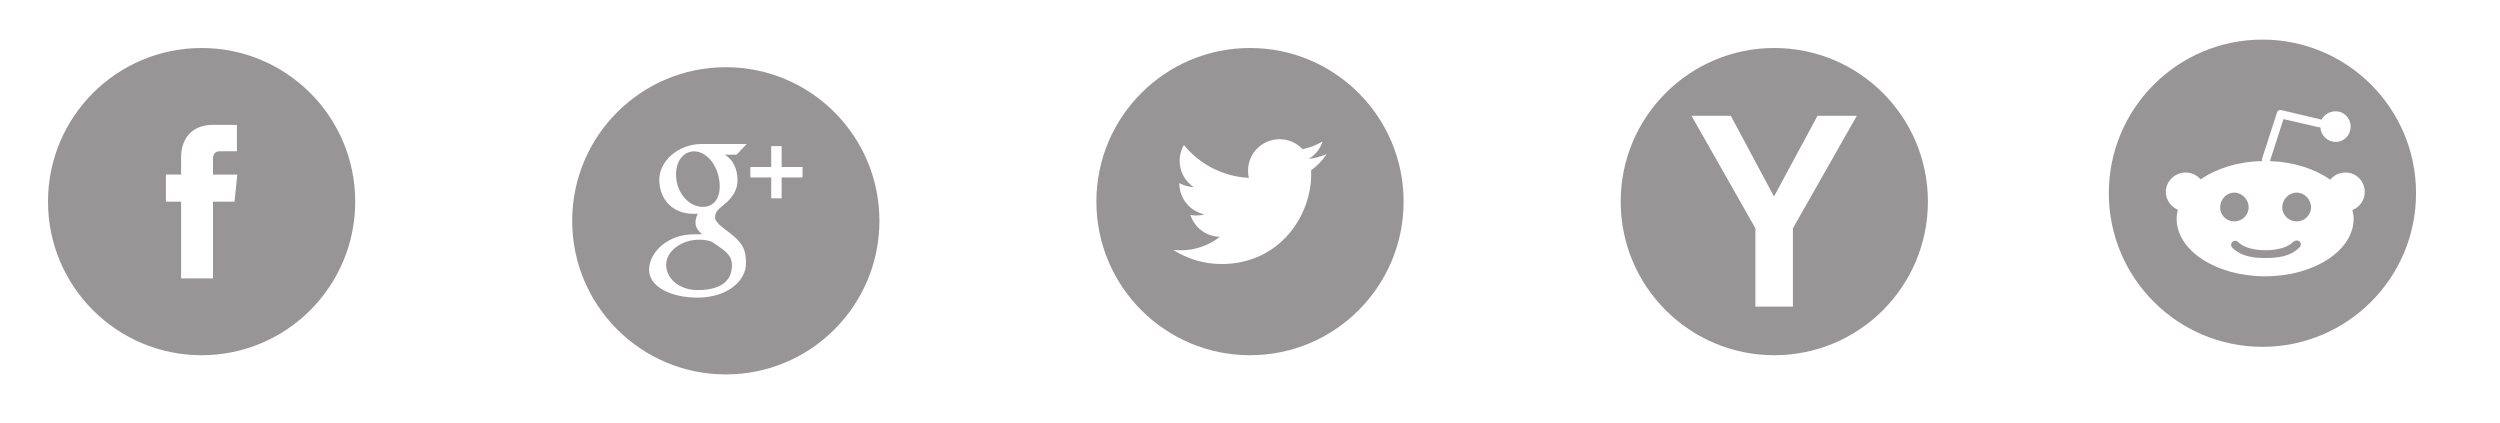
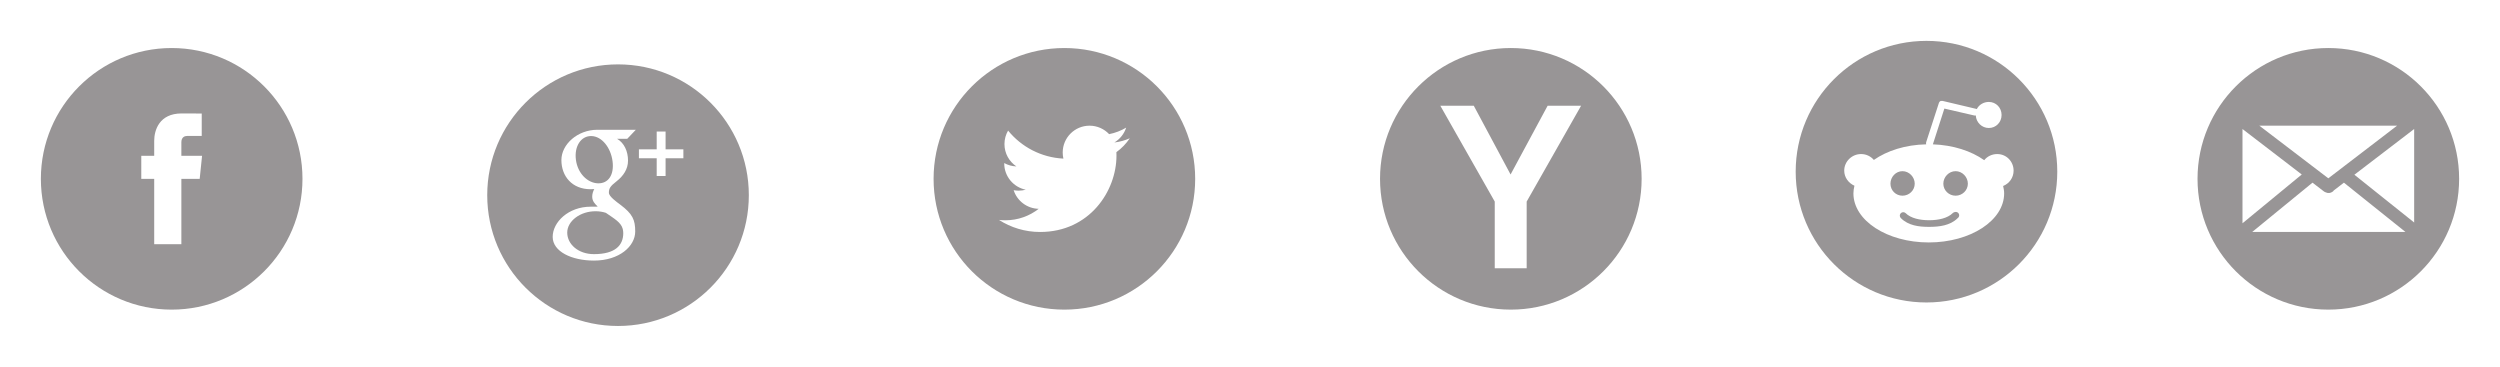
- <svg xmlns="http://www.w3.org/2000/svg" id="svg2" version="1.1" width="260.401" height="44" xml:space="preserve">
+ <svg xmlns="http://www.w3.org/2000/svg" id="svg2" version="1.1" width="305.812" height="44.875" xml:space="preserve">
  <defs id="defs6">
    <linearGradient x1="0" y1="0" x2="1" y2="0" gradientUnits="userSpaceOnUse" gradientTransform="matrix(-2.186e-5,500,500,2.186e-5,500,0)" spreadMethod="pad" id="linearGradient14">
      <stop style="stop-opacity:1;stop-color:#f4f4f4" offset="0" id="stop16" />
      <stop style="stop-opacity:1;stop-color:#ffffff" offset="0.632" id="stop18" />
      <stop style="stop-opacity:1;stop-color:#fefefe" offset="1" id="stop20" />
    </linearGradient>
    <clipPath clipPathUnits="userSpaceOnUse" id="clipPath724">
      <path d="m 1762.91,1318.4 c -1.64,5.74 -63.38,90.57 -68.06,93.68 -4.67,3.1 -103.99,36.09 -110.12,35.78 -6.12,-0.31 -105.11,-32.47 -110.11,-35.78 -3.47,-2.29 -34.01,-43.8 -52.99,-70.85 12.52,-16.6 19.81,-36.33 21.55,-58.29 0.04,-0.53 0.08,-1.06 0.12,-1.59 0.19,-2.8 0.31,-5.62 0.31,-8.49 0,-0.09 0.01,-0.17 0.01,-0.27 0,-3.33 -0.12,-6.62 -0.37,-9.86 -1.74,-23.35 -9.74,-44.14 -23.89,-61.9 -1.69,-2.12 -3.45,-4.12 -5.27,-6.03 l 63.21,-87.1 c 16.59,-6.95 100,-34.54 107.43,-34.54 8.03,0.02 105.35,32.12 110.12,35.8 4.78,3.67 66.57,87.8 68.06,93.66 1.49,5.87 1.65,110.04 0,115.78 z" id="path726" />
    </clipPath>
    <linearGradient x1="0" y1="0" x2="1" y2="0" gradientUnits="userSpaceOnUse" gradientTransform="matrix(-1.64e-6,-37.4697,-37.4697,1.64e-6,158.909,144.786)" spreadMethod="pad" id="linearGradient728">
      <stop style="stop-opacity:1;stop-color:#33b876" offset="0" id="stop730" />
      <stop style="stop-opacity:1;stop-color:#2a9760" offset="1" id="stop732" />
    </linearGradient>
  </defs>
-   <g id="g10" transform="matrix(1.25,0,0,-1.25,-387.766,356.3428)">
+   <g id="g10" transform="matrix(1.25,0,0,-1.25,-387.766,357.2178)">
    <path id="path1004" style="fill:#989596;fill-opacity:1;fill-rule:nonzero;stroke:none" d="m 329.755,268.269 -1.794,0 c 0,-2.866 0,-6.395 0,-6.395 l -2.658,0 c 0,0 0,3.494 0,6.395 l -1.264,0 0,2.259 1.264,0 0,1.462 c 0,1.047 0.497,2.683 2.682,2.683 l 1.969,-0.008 0,-2.194 c 0,0 -1.197,0 -1.429,0 -0.233,0 -0.564,-0.115 -0.564,-0.615 l 0,-1.329 2.026,0 -0.233,-2.259 z m -2.742,12.805 c -7.069,0 -12.8,-5.731 -12.8,-12.8 0,-7.07 5.731,-12.8 12.8,-12.8 7.07,0 12.8,5.73 12.8,12.8 0,7.069 -5.73,12.8 -12.8,12.8" />
    <path id="path1006" style="fill:#989596;fill-opacity:1;fill-rule:nonzero;stroke:none" d="m 419.463,270.884 c 0.006,-0.113 0.008,-0.226 0.008,-0.339 0,-3.47 -2.642,-7.472 -7.472,-7.472 -1.483,0 -2.863,0.434 -4.026,1.18 0.206,-0.024 0.415,-0.036 0.626,-0.036 1.231,0 2.362,0.418 3.261,1.123 -1.148,0.022 -2.118,0.782 -2.452,1.823 0.16,-0.03 0.324,-0.046 0.494,-0.046 0.24,0 0.472,0.033 0.691,0.092 -1.2,0.242 -2.106,1.303 -2.106,2.575 0,0.01 0,0.022 0,0.033 0.354,-0.197 0.759,-0.314 1.19,-0.328 -0.705,0.47 -1.168,1.274 -1.168,2.186 0,0.482 0.13,0.933 0.355,1.32 1.294,-1.589 3.23,-2.634 5.413,-2.743 -0.045,0.192 -0.068,0.392 -0.068,0.598 0,1.45 1.176,2.625 2.626,2.625 0.754,0 1.438,-0.318 1.917,-0.828 0.598,0.117 1.16,0.336 1.668,0.638 -0.197,-0.614 -0.613,-1.128 -1.155,-1.454 0.531,0.062 1.038,0.205 1.508,0.413 -0.351,-0.526 -0.797,-0.989 -1.31,-1.359 z m -5.09,10.19 c -7.069,0 -12.8,-5.731 -12.8,-12.8 0,-7.07 5.731,-12.8 12.8,-12.8 7.069,0 12.8,5.73 12.8,12.8 0,7.069 -5.731,12.8 -12.8,12.8" />
    <path id="path1036" style="fill:#989596;fill-opacity:1;fill-rule:nonzero;stroke:none" d="m 368.094,272.46 c -1.016,0.03 -1.699,-0.992 -1.522,-2.326 0.175,-1.336 1.142,-2.269 2.158,-2.3 1.017,-0.03 1.601,0.83 1.426,2.166 -0.175,1.334 -1.045,2.43 -2.062,2.461" />
    <path id="path1038" style="fill:#989596;fill-opacity:1;fill-rule:nonzero;stroke:none" d="m 368.521,265.101 c -1.515,0.018 -2.799,-0.956 -2.799,-2.086 0,-1.152 1.094,-2.111 2.61,-2.111 2.13,0 2.873,0.9 2.873,2.054 0,0.138 -0.018,0.274 -0.049,0.406 -0.167,0.652 -0.83,1.01 -1.653,1.582 -0.298,0.097 -0.628,0.153 -0.982,0.156" />
    <path id="path1040" style="fill:#989596;fill-opacity:1;fill-rule:nonzero;stroke:none" d="m 377.088,270.289 -1.741,0 0,-1.739 -0.87,0 0,1.739 -1.74,0 0,0.87 1.74,0 0,1.741 0.87,0 0,-1.741 1.741,0 0,-0.87 z m -5.417,-0.233 c 0,-0.834 -0.462,-1.506 -1.114,-2.016 -0.638,-0.498 -0.758,-0.706 -0.758,-1.13 0,-0.361 0.761,-0.898 1.111,-1.161 1.218,-0.914 1.465,-1.49 1.465,-2.631 0,-1.427 -1.537,-2.844 -4.035,-2.844 -2.193,0 -4.042,0.89 -4.042,2.317 0,1.447 1.534,2.957 3.726,2.957 0.239,0 0.458,0.006 0.685,0.006 -0.3,0.29 -0.542,0.542 -0.542,0.982 0,0.262 0.082,0.513 0.2,0.736 -0.119,-0.008 -0.241,-0.015 -0.366,-0.015 -1.801,0 -2.85,1.266 -2.85,2.851 0,1.553 1.596,2.966 3.51,2.966 0.986,0 3.773,0 3.773,0 l -0.843,-0.886 -0.99,0 c 0.699,-0.4 1.07,-1.224 1.07,-2.133 z m -0.978,9.418 c -7.069,0 -12.8,-5.731 -12.8,-12.8 0,-7.07 5.731,-12.8 12.8,-12.8 7.07,0 12.8,5.73 12.8,12.8 0,7.069 -5.73,12.8 -12.8,12.8" />
-     <path style="fill:#989596;fill-opacity:1;fill-rule:nonzero;stroke:none" d="M 184.812 5 C 175.976 5 168.812 12.164 168.812 21 C 168.812 29.838 175.976 37 184.812 37 C 193.649 37 200.812 29.838 200.812 21 C 200.812 12.164 193.649 5 184.812 5 z M 176.188 12.062 L 180.281 12.062 L 184.781 20.469 L 189.312 12.062 L 193.406 12.062 L 186.75 23.781 L 186.75 31.938 L 182.844 31.938 L 182.844 23.781 L 176.188 12.062 z " transform="matrix(0.8,0,0,-0.8,310.2128,285.0743)" id="path1042" />
+     <path style="fill:#989596;fill-opacity:1;fill-rule:nonzero;stroke:none" d="m 184.812,5 c -8.836,0 -16,7.164 -16,16 0,8.838 7.164,16 16,16 8.836,0 16,-7.162 16,-16 0,-8.836 -7.164,-16 -16,-16 z m -8.625,7.062 4.094,0 4.5,8.406 4.531,-8.406 4.094,0 -6.656,11.719 0,8.156 -3.906,0 0,-8.156 -6.656,-11.719 z" transform="matrix(0.8,0,0,-0.8,310.2128,285.0743)" id="path1042" />
    <text xml:space="preserve" style="font-size:64px;font-style:normal;font-variant:normal;font-weight:normal;font-stretch:normal;text-align:center;line-height:125%;letter-spacing:0px;word-spacing:0px;text-anchor:middle;fill:#000000;fill-opacity:1;stroke:none;font-family:Arial;-inkscape-font-specification:Arial" x="283.789" y="138.347" id="text5596" transform="matrix(0.8,0,0,-0.8,0,500)">
      <tspan id="tspan5598" x="283.789" y="138.347" />
    </text>
    <g id="Layer_3" transform="matrix(0.2481965,0,0,-0.2481965,355.9802,369.5097)" />
-     <path style="fill:#989596;fill-opacity:1;fill-rule:nonzero;stroke:none" d="M 235.656 4.125 C 226.82 4.125 219.656 11.289 219.656 20.125 C 219.656 28.963 226.82 36.125 235.656 36.125 C 244.492 36.125 251.656 28.963 251.656 20.125 C 251.656 11.289 244.492 4.125 235.656 4.125 z M 237.406 11.469 C 237.42 11.468 237.455 11.468 237.469 11.469 C 237.524 11.457 237.57 11.457 237.625 11.469 L 241.719 12.438 C 241.761 12.438 241.772 12.455 241.812 12.469 C 242.074 11.939 242.65 11.594 243.281 11.594 C 244.167 11.594 244.844 12.302 244.844 13.188 C 244.844 14.073 244.167 14.781 243.281 14.781 C 242.426 14.781 241.734 14.094 241.688 13.25 C 241.687 13.249 241.656 13.251 241.656 13.25 C 241.607 13.252 241.547 13.266 241.5 13.25 L 237.844 12.406 L 236.438 16.781 C 238.921 16.87 241.14 17.595 242.719 18.719 C 243.091 18.251 243.668 17.969 244.312 17.969 C 245.436 17.969 246.312 18.876 246.312 20 C 246.312 20.857 245.781 21.576 245.031 21.875 C 245.099 22.17 245.156 22.474 245.156 22.781 C 245.156 26.102 241.026 28.781 235.938 28.781 C 230.849 28.781 226.719 26.102 226.719 22.781 C 226.719 22.466 226.772 22.146 226.844 21.844 C 226.129 21.528 225.594 20.831 225.594 20 C 225.594 18.876 226.533 17.969 227.656 17.969 C 228.281 17.969 228.846 18.245 229.219 18.688 C 230.838 17.559 233.086 16.83 235.625 16.781 C 235.59 16.688 235.59 16.593 235.625 16.5 L 237.156 11.781 C 237.19 11.646 237.274 11.512 237.406 11.469 z M 232.719 20.062 C 231.9 20.062 231.25 20.775 231.25 21.594 C 231.25 22.412 231.9 23.062 232.719 23.062 C 233.537 23.062 234.219 22.412 234.219 21.594 C 234.219 20.775 233.537 20.062 232.719 20.062 z M 239.219 20.062 C 238.4 20.062 237.719 20.775 237.719 21.594 C 237.719 22.413 238.4 23.062 239.219 23.062 C 240.038 23.062 240.719 22.413 240.719 21.594 C 240.719 20.775 240.038 20.062 239.219 20.062 z M 239.125 25.062 A 0.417 0.417 0 0 0 239.031 25.094 A 0.417 0.417 0 0 0 238.875 25.188 C 238.232 25.83 237.103 26.049 236.094 26.062 C 236.059 26.063 236.003 26.062 235.969 26.062 A 0.414 0.414 0 0 0 235.938 26.062 C 235.92 26.062 235.923 26.063 235.906 26.062 C 234.886 26.056 233.747 25.84 233.094 25.188 A 0.417 0.417 0 0 0 232.531 25.812 C 233.444 26.725 234.749 26.866 235.844 26.875 C 235.878 26.875 235.904 26.875 235.938 26.875 A 0.414 0.414 0 0 0 235.969 26.875 C 236.001 26.875 236.06 26.875 236.094 26.875 C 237.192 26.867 238.555 26.726 239.469 25.812 A 0.417 0.417 0 0 0 239.125 25.062 z " transform="matrix(0.8,0,0,-0.8,310.2128,285.0743)" id="path5918" />
+     <path style="fill:#989596;fill-opacity:1;fill-rule:nonzero;stroke:none" d="m 235.656,4.125 c -8.836,0 -16,7.164 -16,16 0,8.838 7.164,16 16,16 8.836,0 16,-7.162 16,-16 0,-8.836 -7.164,-16 -16,-16 z m 1.75,7.344 c 0.014,-6.75e-4 0.049,-6.75e-4 0.062,0 0.055,-0.011 0.101,-0.011 0.156,0 l 4.094,0.969 c 0.043,6.25e-4 0.053,0.018 0.094,0.031 0.262,-0.53 0.838,-0.875 1.469,-0.875 0.886,0 1.562,0.708 1.562,1.594 0,0.886 -0.677,1.594 -1.562,1.594 -0.856,0 -1.547,-0.687 -1.594,-1.531 -1.3e-4,-6.75e-4 -0.031,6.62e-4 -0.031,0 -0.05,0.003 -0.109,0.016 -0.156,0 l -3.656,-0.844 -1.406,4.375 c 2.484,0.088 4.702,0.814 6.281,1.938 0.373,-0.468 0.949,-0.75 1.594,-0.75 1.124,0 2,0.908 2,2.031 0,0.857 -0.531,1.576 -1.281,1.875 0.068,0.295 0.125,0.599 0.125,0.906 0,3.321 -4.13,6 -9.219,6 -5.089,0 -9.219,-2.679 -9.219,-6 0,-0.316 0.053,-0.635 0.125,-0.938 -0.714,-0.316 -1.25,-1.013 -1.25,-1.844 0,-1.124 0.939,-2.031 2.062,-2.031 0.624,0 1.189,0.276 1.562,0.719 1.619,-1.128 3.867,-1.857 6.406,-1.906 -0.035,-0.093 -0.035,-0.188 0,-0.281 l 1.531,-4.719 c 0.034,-0.135 0.118,-0.269 0.25,-0.312 z m -4.688,8.594 c -0.818,0 -1.469,0.713 -1.469,1.531 0,0.818 0.65,1.469 1.469,1.469 0.818,0 1.5,-0.65 1.5,-1.469 0,-0.818 -0.682,-1.531 -1.5,-1.531 z m 6.5,0 c -0.819,0 -1.5,0.712 -1.5,1.531 0,0.819 0.681,1.469 1.5,1.469 0.819,0 1.5,-0.65 1.5,-1.469 0,-0.819 -0.681,-1.531 -1.5,-1.531 z m -0.094,5 a 0.417,0.417 0 0 0 -0.094,0.031 0.417,0.417 0 0 0 -0.156,0.094 c -0.643,0.642 -1.772,0.862 -2.781,0.875 -0.035,4.5e-4 -0.091,0 -0.125,0 a 0.414,0.414 0 0 0 -0.031,0 c -0.017,0 -0.014,10e-5 -0.031,0 -1.02,-0.006 -2.16,-0.222 -2.812,-0.875 a 0.42,0.42 0 0 0 -0.562,0.625 c 0.913,0.913 2.218,1.054 3.312,1.062 0.034,2.75e-4 0.06,0 0.094,0 a 0.414,0.414 0 0 0 0.031,0 c 0.033,0 0.092,2.37e-4 0.125,0 1.099,-0.008 2.461,-0.149 3.375,-1.062 a 0.417,0.417 0 0 0 -0.344,-0.75 z" transform="matrix(0.8,0,0,-0.8,310.2128,285.0743)" id="path5918" />
+     <path style="fill:#989596;fill-opacity:1;fill-rule:nonzero;stroke:none;color:#000000;marker:none;visibility:visible;display:inline;overflow:visible;enable-background:accumulate" d="M 284.812 5.875 C 275.976 5.875 268.812 13.039 268.812 21.875 C 268.812 30.713 275.976 37.875 284.812 37.875 C 293.649 37.875 300.812 30.713 300.812 21.875 C 300.812 13.039 293.649 5.875 284.812 5.875 z M 276.375 15.375 L 293.219 15.375 L 284.812 21.812 L 276.375 15.375 z M 274.312 15.781 L 281.562 21.344 L 274.312 27.312 L 274.312 15.844 C 274.312 15.822 274.31 15.802 274.312 15.781 z M 295.312 15.781 C 295.315 15.802 295.312 15.822 295.312 15.844 L 295.312 27.219 L 288 21.375 L 295.312 15.781 z M 282.875 22.344 L 284.219 23.375 A 0.784 0.784 0 0 0 284.5 23.531 A 0.786 0.786 0 0 0 285.344 23.438 A 0.784 0.784 0 0 0 285.406 23.406 A 0.786 0.786 0 0 0 285.406 23.375 L 285.469 23.312 A 0.786 0.786 0 0 0 285.5 23.281 L 286.719 22.344 L 294.25 28.375 L 275.5 28.375 L 282.875 22.344 z " transform="matrix(0.8,0,0,-0.8,310.2128,285.7742)" id="path3210" />
  </g>
</svg>
